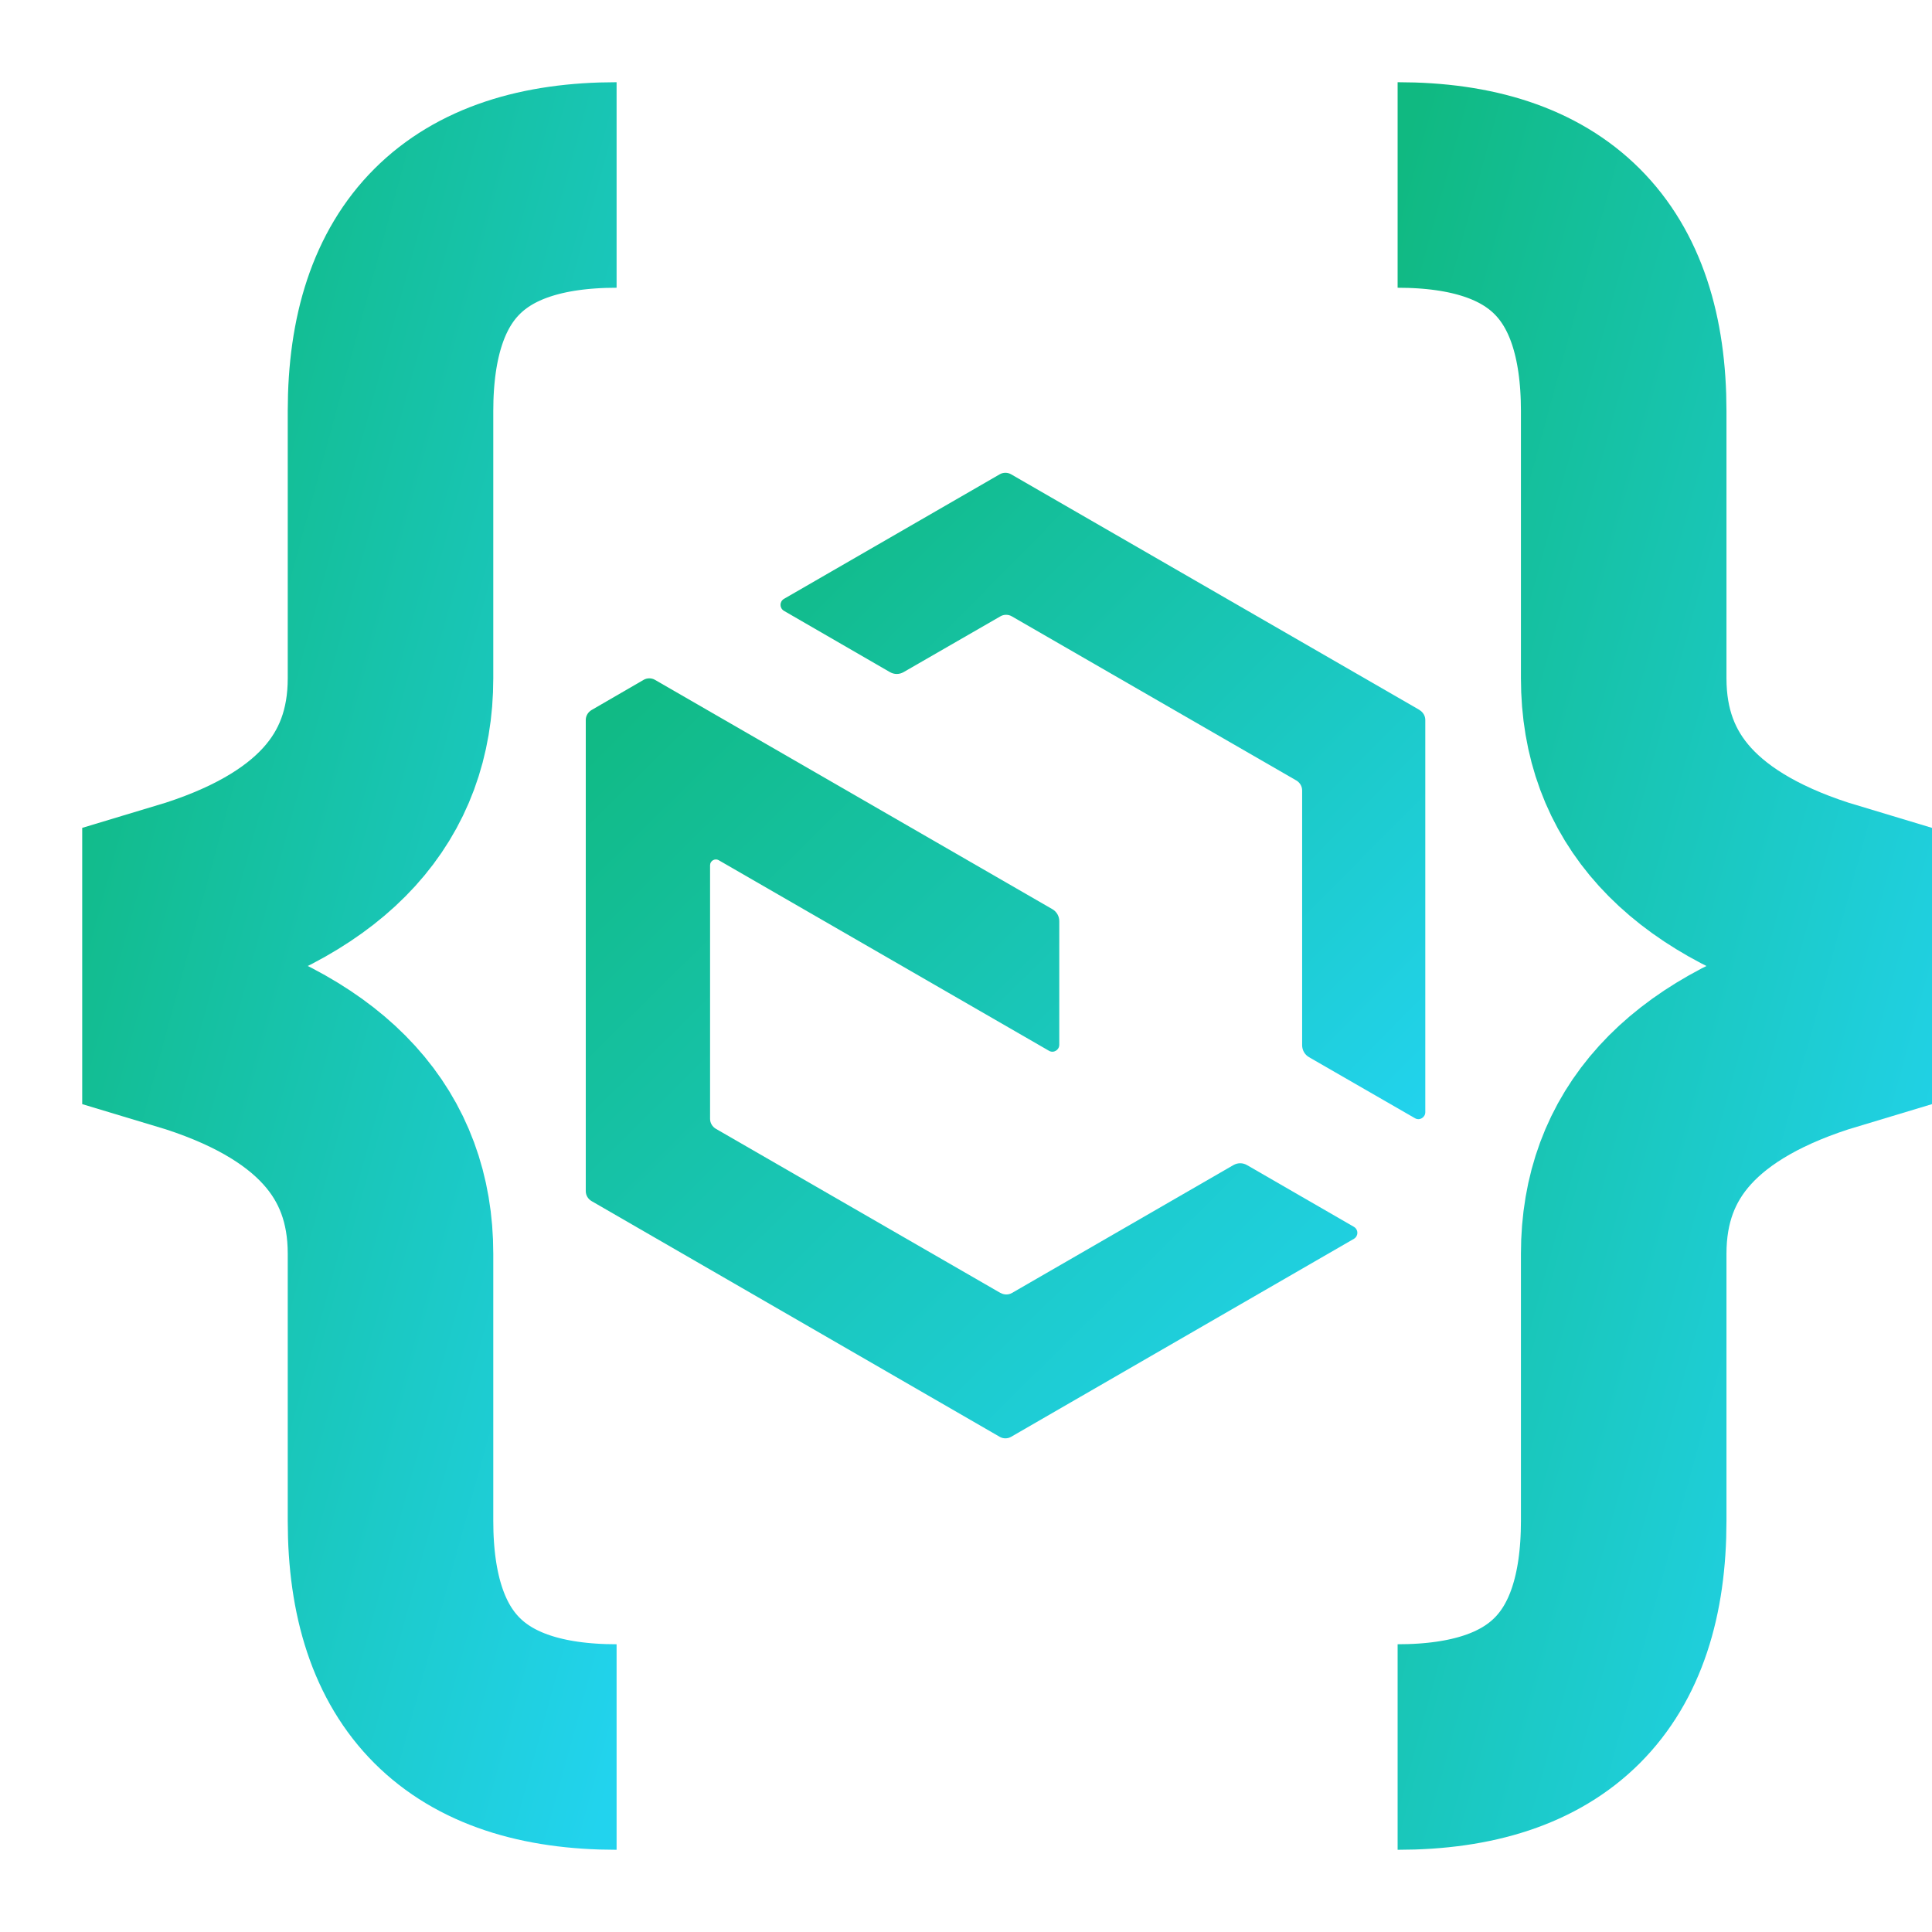
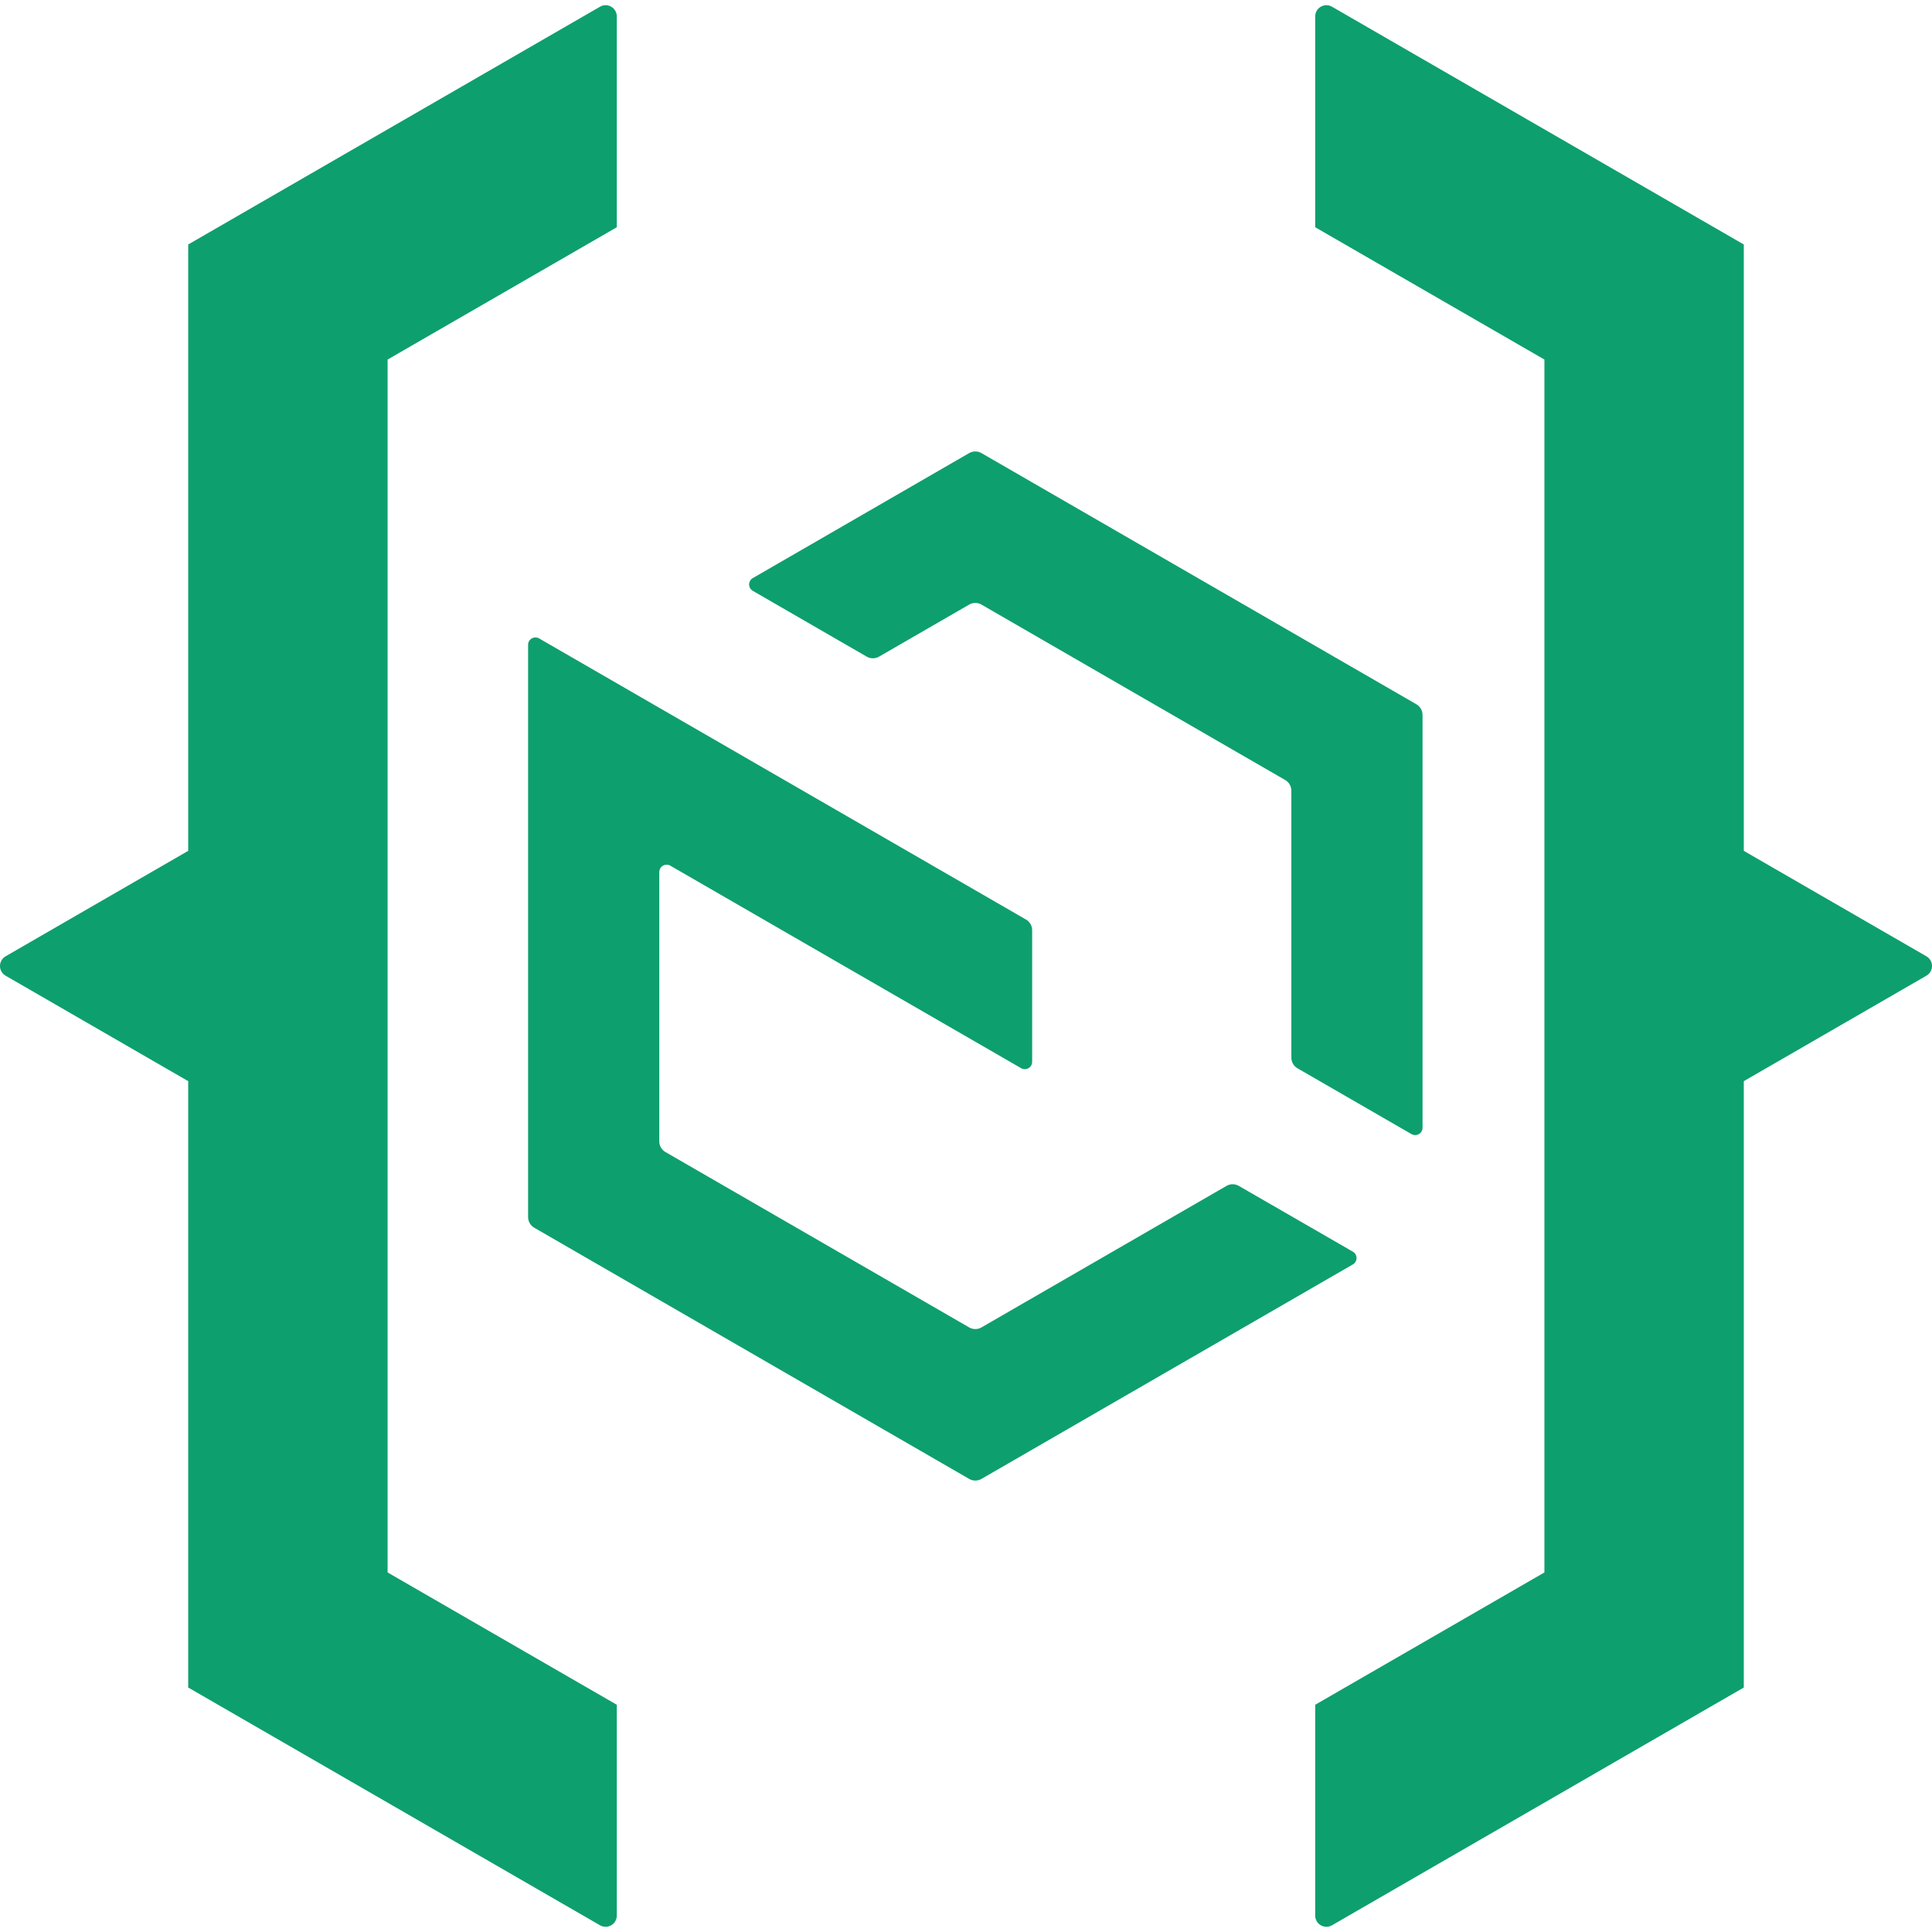
- <svg xmlns="http://www.w3.org/2000/svg" viewBox="3 3 94 94" width="32" height="32" role="img" aria-label="Payload OpenAPI favicon">
-   <defs>
-     <linearGradient id="oafav-g" x1="0" y1="0" x2="1" y2="1">
-       <stop offset="0" stop-color="#10b981" />
-       <stop offset="1" stop-color="#22d3ee" />
-     </linearGradient>
-   </defs>
-   <g fill="none" stroke="url(#oafav-g)" stroke-width="10" stroke-linecap="butt" stroke-linejoin="miter">
-     <path d="M33 12 Q22 12 22 23 L22 36 Q22 44 12 47 L12 53 Q22 56 22 64 L22 77 Q22 88 33 88" />
-     <path d="M71 12 Q82 12 82 23 L82 36 Q82 44 92 47 L92 53 Q82 56 82 64 L82 77 Q82 88 71 88" />
-   </g>
-   <g transform="translate(31.5,26) scale(1.12)" fill="url(#oafav-g)">
-     <path d="M18.01,35.63l-12.36-7.13c-.15-.09-.25-.25-.25-.43v-11.02c0-.19.21-.31.37-.22l14.35,8.28c.2.12.45-.03.45-.26v-5.37c0-.21-.11-.41-.3-.52L3.01,9c-.15-.09-.35-.09-.5,0l-2.26,1.31c-.15.09-.25.25-.25.43v20.47c0,.18.1.34.25.43l17.73,10.24c.15.09.35.09.5,0l14.89-8.6c.2-.12.2-.4,0-.52l-4.64-2.68c-.19-.11-.41-.11-.6,0l-9.61,5.55c-.15.09-.35.09-.5,0Z" />
-     <path d="M36.21,10.3L18.48.07c-.15-.09-.35-.09-.5,0l-9.37,5.41c-.2.12-.2.4,0,.52l4.6,2.66c.19.11.41.11.6,0l4.2-2.42c.15-.09.35-.09.5,0l12.36,7.13c.15.09.25.25.25.43v11.07c0,.21.11.41.3.52l4.6,2.65c.2.12.45-.03.45-.26V10.74c0-.18-.1-.34-.25-.43Z" />
-   </g>
+ <svg xmlns="http://www.w3.org/2000/svg" width="256" height="256" aria-labelledby="title" role="img" viewBox="-2.2 24.32 207.36 207.36">
+   <path fill="#0e9f6e" d="M64 26.08a1.2 1.2 0 0 0-1.8-1.04L18 50.56v65.08l-19.6 11.32a1.2 1.2 0 0 0 0 2.08L18 140.36v65.08l44.2 25.52a1.2 1.2 0 0 0 1.8-1.04v-22.63l-24.6-14.2V62.91L64 48.71Zm74.96 22.63 24.6 14.2v130.18l-24.6 14.2v22.63a1.2 1.2 0 0 0 1.8 1.04l44.2-25.52v-65.08l19.6-11.32a1.2 1.2 0 0 0 0-2.08L184.96 115.64V50.56l-44.2-25.52a1.2 1.2 0 0 0-1.8 1.04ZM78.59 86.37L101.82 72.95A1.32 1.32 0 0 1 103.14 72.95L149.82 99.91A1.32 1.32 0 0 1 150.48 101.05L150.48 145.36A0.79 0.79 0 0 1 149.29 146.04L137.06 138.98A1.32 1.32 0 0 1 136.4 137.84L136.4 109.18A1.32 1.32 0 0 0 135.74 108.04L103.14 89.21A1.32 1.32 0 0 0 101.82 89.21L92.14 94.8A1.32 1.32 0 0 1 90.83 94.8L78.59 87.73A0.79 0.79 0 0 1 78.59 86.37ZM108.58 124.16L108.58 138.29A0.79 0.79 0 0 1 107.4 138.97L69.74 117.23A0.79 0.79 0 0 0 68.56 117.91L68.56 146.82A1.32 1.32 0 0 0 69.21 147.96L101.82 166.79A1.32 1.32 0 0 0 103.14 166.79L129.44 151.6A1.32 1.32 0 0 1 130.76 151.6L143 158.66A0.79 0.79 0 0 1 143 160.03L103.14 183.05A1.32 1.32 0 0 1 101.82 183.05L55.14 156.09A1.32 1.32 0 0 1 54.48 154.95L54.48 93.53A0.79 0.79 0 0 1 55.66 92.84L107.93 123.02A1.32 1.32 0 0 1 108.58 124.16Z" />
</svg>
